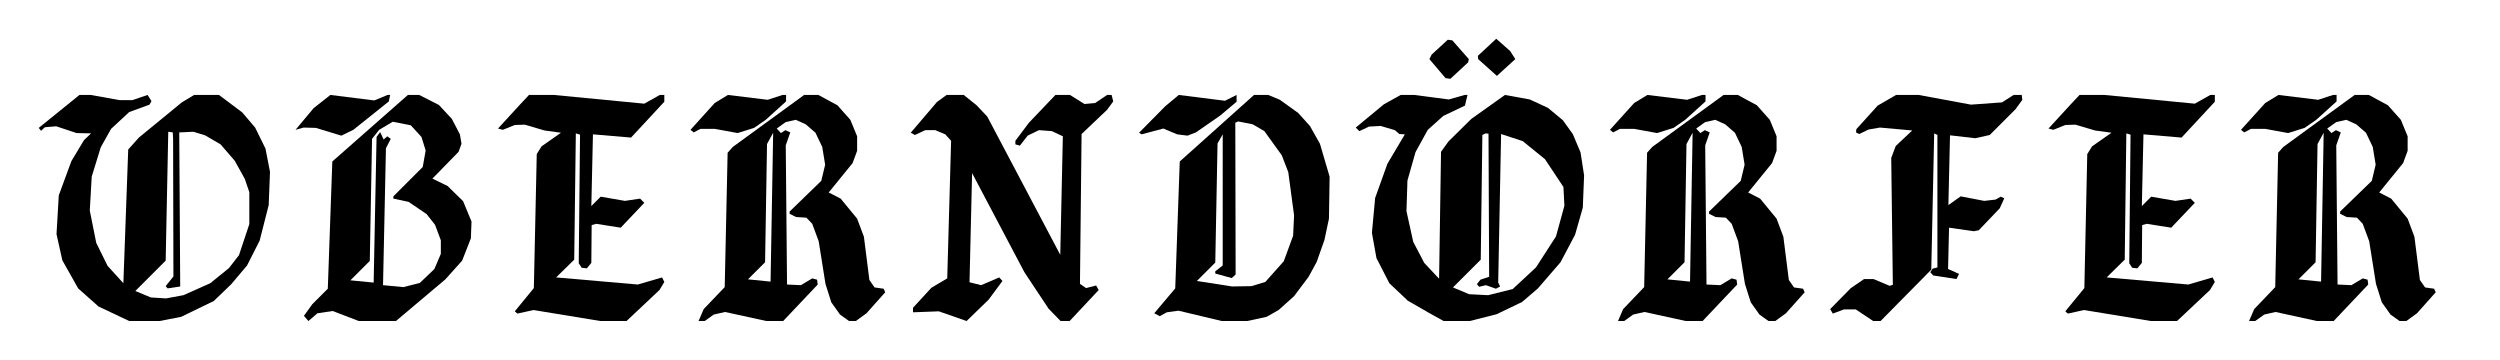
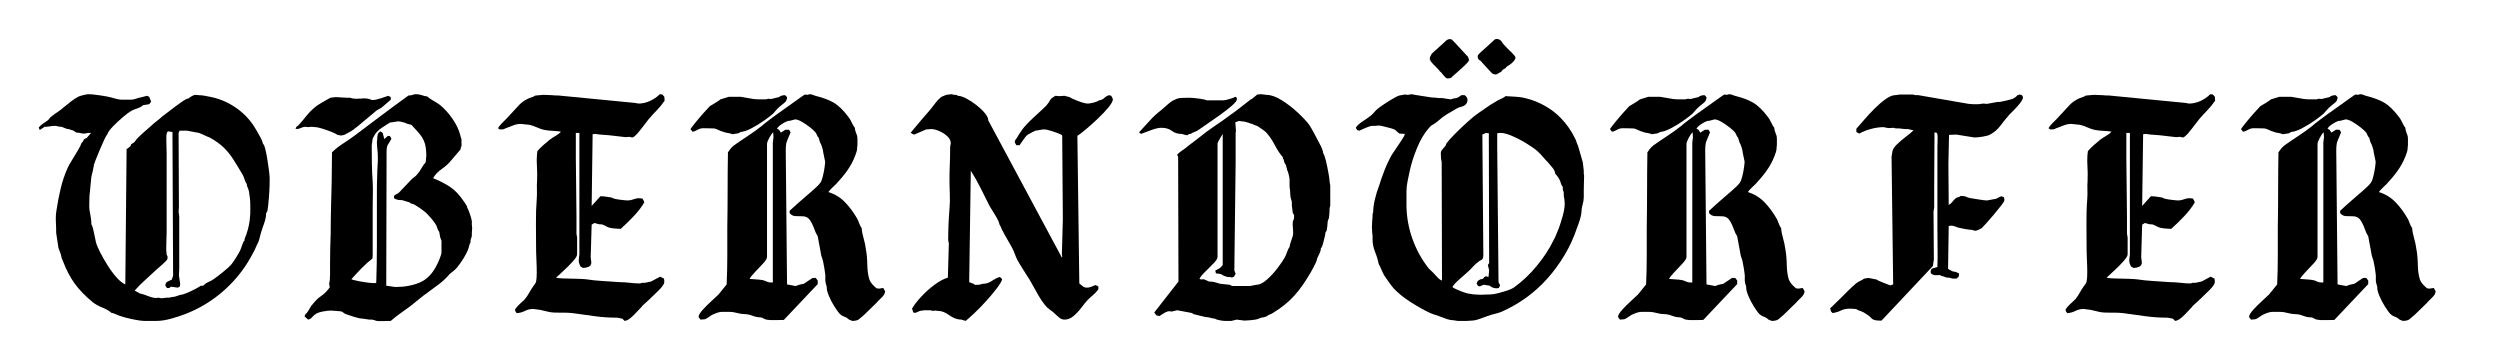
- <svg xmlns="http://www.w3.org/2000/svg" width="1548.20" height="222.80" viewBox="0 0 1548.20 222.80">
+ <svg xmlns="http://www.w3.org/2000/svg" width="1548.20" height="222.90" viewBox="0 0 1548.20 222.90">
  <g fill="#000">
-     <g transform="translate(24.000,198.800) scale(0.2,-0.2)">
-       <path d="M280 0 185 45 122 101 73 188 55 269 62 389 101 495 140 560 162 581 117 582 54 603 19 600 7 589 0 598 126 700H161L250 684H290L337 700L349 681L343 670L280 647L224 595L192 538L164 447L158 342L178 242L213 171L262 117L277 531L310 568L443 677L481 700H503H558L630 646L670 599L702 534L716 462L712 359L684 249L645 172L596 114L542 62L441 13L374 0ZM448 80 531 117 589 164 620 204 652 300V399L638 440L607 496L563 547L515 575L479 586L435 584L438 107L399 101L393 108L417 138L416 564L415 584L401 586L393 187L299 93L347 73L394 70Z" />
+     <g transform="translate(24.000,198.533) scale(0.2,-0.2)">
+       <path d="M225 24Q215 33 197.5 40.0Q180 47 167 57Q132 86 111.0 115.0Q90 144 75 184Q74 187 72.0 191.0Q70 195 70 198Q69 200 69.0 202.5Q69 205 68 206Q68 207 64.5 215.5Q61 224 61 225L54 271Q54 288 53.0 306.5Q52 325 55 342Q60 376 68.0 409.5Q76 443 90 474Q93 481 103.0 497.0Q113 513 122.0 528.5Q131 544 132 549Q138 555 139.0 559.0Q140 563 148 565L162 581H152Q152 581 147.5 580.0Q143 579 140 579Q134 579 129.5 580.5Q125 582 117 582L106 589Q103 589 98.5 591.0Q94 593 91 593Q87 593 79.5 596.5Q72 600 70 600Q65 600 59.0 601.5Q53 603 52 603Q42 603 34.5 601.5Q27 600 18 600L3 590L0 598Q7 606 12.5 609.5Q18 613 25 618Q29 620 32.0 624.5Q35 629 38 631Q48 639 58.5 646.0Q69 653 78 661Q89 670 100.5 679.0Q112 688 124 694Q129 696 139.0 698.5Q149 701 155 701Q165 701 189.0 697.5Q213 694 224 691Q230 689 240.0 686.5Q250 684 257 684H279H286Q293 684 302.5 687.5Q312 691 316 691L335 696L342 693L348 678L342 670L323 667Q317 661 305.0 657.0Q293 653 286 649Q277 644 260.5 630.0Q244 616 229.5 601.0Q215 586 212 576Q210 575 203.5 561.5Q197 548 189.5 530.0Q182 512 176.0 497.0Q170 482 170 477L167 462L163 446L157 385Q157 376 156.5 363.5Q156 351 157 343Q159 332 161.0 320.5Q163 309 163 298Q166 294 168.5 283.0Q171 272 173.5 260.0Q176 248 177 243Q180 231 190.0 211.5Q200 192 213.5 170.5Q227 149 241.5 133.0Q256 117 268 112L272 531Q277 535 281.0 537.5Q285 540 286 546Q296 551 298.5 555.5Q301 560 308 567Q317 576 328.0 585.5Q339 595 348 603Q354 609 367.5 619.5Q381 630 381 631Q388 636 406.0 650.0Q424 664 441.0 676.0Q458 688 464 688Q467 691 474.0 695.0Q481 699 485 699L495 698Q504 698 514.5 696.0Q525 694 535 692Q577 683 613.5 657.0Q650 631 673 591Q678 582 685.0 570.0Q692 558 694 548Q698 545 701.5 531.0Q705 517 708.0 498.5Q711 480 713.0 463.5Q715 447 715 439Q715 401 711 363Q711 359 709.5 350.5Q708 342 708 339Q707 337 705.5 335.0Q704 333 704 332Q704 318 697.5 300.0Q691 282 687 268Q685 261 683.5 254.5Q682 248 679 241Q675 234 672.0 226.5Q669 219 665 212Q631 145 576.0 95.5Q521 46 453 20Q435 13 410.0 6.0Q385 -1 365 -1H339H328Q315 -1 291.0 4.0Q267 9 253 14Q246 16 239.0 19.5Q232 23 225 24ZM413 73Q420 73 429.0 76.5Q438 80 441 80Q445 80 458.5 85.5Q472 91 485.0 98.0Q498 105 502 108H509Q517 116 526.5 120.0Q536 124 544 130Q554 137 572.5 152.0Q591 167 598 176Q604 184 611.5 196.0Q619 208 623 216Q626 222 629.5 233.0Q633 244 637 248Q637 254 640.0 260.0Q643 266 644 271Q647 278 650.5 295.0Q654 312 654 320L655 332V357Q655 377 651 399Q650 405 647.0 411.5Q644 418 644 423Q640 428 637.0 438.0Q634 448 630 454Q614 481 601.5 500.5Q589 520 572.5 536.0Q556 552 529 567Q523 569 509.5 575.5Q496 582 491 582L459 588H436L433 581L434 351L433 337L435 323V161L434 140L438 113L437 106L431 102L409 105Q405 101 404.0 101.0Q403 101 397 101L392 108Q392 117 398.5 120.5Q405 124 412 127L416 139L414 584L400 586Q397 583 396 579Q395 575 395.0 562.5Q395 550 395.5 536.5Q396 523 396 517Q396 487 396.0 456.0Q396 425 396 394Q396 364 396.0 333.5Q396 303 396 273Q396 259 395.0 238.5Q394 218 396 204Q397 202 398.0 200.5Q399 199 399 196Q399 191 397 188Q395 185 383.5 174.5Q372 164 368 161Q350 144 331.5 127.5Q313 111 297 93L313 84Q324 82 338.5 76.0Q353 70 364 70L371 71L380 69L396 71H404Z" />
    </g>
-     <g transform="translate(183.000,198.800) scale(0.2,-0.2)">
-       <path d="M196 0 115 31 68 24 40 0 26 16 52 52 100 100 114 494 348 700H383L444 669L484 626L509 578L514 549L505 524L424 441L471 418L519 371L545 308L543 256L516 187L464 129L311 0ZM63 598 25 599 0 592 56 659 108 700 244 683 285 700H293L289 680L179 592L142 574ZM385 118 430 161 450 208V250L432 298L406 331L350 369L303 379V386L394 477L403 528L390 570L357 606L301 617L259 592L237 564L230 186L170 126L242 119L251 570L262 585L273 562L284 572L295 564L280 535L271 111L334 105Z" />
+     <g transform="translate(183.000,198.533) scale(0.2,-0.2)">
+       <path d="M295 -1Q285 -1 272.5 -1.5Q260 -2 251 -1Q248 0 243.5 1.5Q239 3 237 3H228L209 6Q199 6 181.5 11.5Q164 17 156 20Q151 22 147.0 25.5Q143 29 136 29L125 30L109 31Q99 31 84.0 28.0Q69 25 62 20Q55 15 51.0 10.0Q47 5 39 3L28 13Q30 20 31.5 20.5Q33 21 36 25Q41 32 45.0 39.5Q49 47 55 53Q67 68 80.5 77.0Q94 86 106 103L104 115Q107 122 107.0 143.5Q107 165 107 175Q107 199 107.5 223.0Q108 247 109 271Q109 311 110.0 350.5Q111 390 112 430Q112 453 112.5 475.5Q113 498 113 521Q127 535 147.0 548.0Q167 561 182 572Q223 603 265.0 634.5Q307 666 350 697Q358 697 363.0 699.0Q368 701 373 701Q383 701 391.0 698.0Q399 695 408 694Q414 688 426.5 681.0Q439 674 447 668Q469 650 487.0 623.5Q505 597 511 571Q511 569 512.5 566.0Q514 563 514 560V540Q511 536 511 530Q504 522 496.5 513.0Q489 504 482 496Q471 482 453.0 469.5Q435 457 426 441Q458 428 480.0 413.0Q502 398 522 368Q525 363 528.0 359.0Q531 355 532 349Q535 345 540.5 328.5Q546 312 546 307V297L547 286L546 272V262L542 249V242Q539 238 538.0 232.5Q537 227 535 222Q530 208 519.5 191.5Q509 175 500 164Q494 157 485.0 150.5Q476 144 471 137Q456 121 440.5 110.0Q425 99 408 86Q395 77 382.0 66.0Q369 55 356 45Q341 34 325.5 23.0Q310 12 295 -1ZM62 599 49 600 39 599 31 600Q24 600 15.5 596.0Q7 592 0 594Q2 600 5.0 601.5Q8 603 12 608Q22 619 33.0 633.0Q44 647 56 657Q67 667 81.5 675.0Q96 683 108 690L124 692L159 690H169Q170 690 172.5 689.0Q175 688 176 688Q188 686 203.0 687.5Q218 689 229 686Q232 685 233.5 684.0Q235 683 239 683Q248 683 263.5 688.0Q279 693 287 696L295 692V684Q287 677 280.0 671.0Q273 665 266 659Q263 657 257.0 654.0Q251 651 248 648Q232 635 214.0 619.5Q196 604 179 591Q172 586 165.0 582.5Q158 579 151 575L141 573L130 575Q125 579 111.0 584.5Q97 590 82.5 594.5Q68 599 62 599ZM452 211V247L448 258L445 275Q441 279 439.0 286.5Q437 294 434 298Q430 305 421.5 315.0Q413 325 407 331Q400 338 388.5 346.0Q377 354 368 359Q365 361 361.0 361.5Q357 362 353 366L330 373Q322 373 316.5 374.0Q311 375 305 379V386Q309 390 313.5 392.0Q318 394 321 397Q331 407 340.5 417.5Q350 428 359 437Q363 441 368.0 444.5Q373 448 377 453Q384 461 390.5 472.5Q397 484 403 490L405 510Q405 535 400.0 550.0Q395 565 385.0 577.0Q375 589 359 606L344 610Q342 612 332.0 614.5Q322 617 318 617L292 613Q281 606 268.0 597.5Q255 589 247 578Q245 575 243.0 571.0Q241 567 239 564L236 542Q236 514 236.5 485.0Q237 456 239 429Q240 411 239.5 391.5Q239 372 239 354Q239 316 239.0 277.0Q239 238 239 200L238 192Q222 180 204.0 161.5Q186 143 173 128Q176 126 193.5 122.5Q211 119 228.5 117.0Q246 115 250 117Q252 175 252.0 234.0Q252 293 252 352Q252 376 252.0 401.0Q252 426 253 450Q253 463 254.0 477.5Q255 492 255 505Q255 518 253.5 530.0Q252 542 252 553L253 561Q253 569 254.5 575.5Q256 582 263 586L270 581L275 562L286 572Q292 572 293.0 570.5Q294 569 297 563Q291 552 286.5 545.5Q282 539 282 524L281 108L309 104Q352 104 385.0 118.0Q418 132 438 173Q441 178 446.5 192.0Q452 206 452 211Z" />
    </g>
-     <g transform="translate(308.400,198.800) scale(0.2,-0.2)">
-       <path d="M376 0H317L110 34L60 23L52 30L111 102L120 517L135 541L195 583L144 590L83 608L52 607L15 592L0 596L67 669L96 700H126H173L453 673L501 700H515V679L412 568L294 578L289 356L318 385L393 372L440 379L453 366L380 289L304 301L290 297L289 180L275 163L259 165L250 179L254 577L241 581L236 190L180 135L433 113L508 135L515 121L500 96L398 0Z" />
+     <g transform="translate(308.400,198.533) scale(0.2,-0.2)">
+       <path d="M392 -1 385 6 369 9Q333 9 300.5 13.5Q268 18 232 23Q217 25 193.5 24.5Q170 24 157 27Q152 28 140.0 31.0Q128 34 124 34L109 36Q95 36 83.5 30.0Q72 24 58 23Q55 27 54.0 28.5Q53 30 53 35Q60 45 67.5 51.5Q75 58 83 66Q91 76 96.5 86.0Q102 96 109 106Q111 108 114.5 113.5Q118 119 118 121Q120 131 120.0 149.0Q120 167 119.0 186.0Q118 205 118 216Q118 256 117.5 297.5Q117 339 120 377Q121 391 120.5 405.5Q120 420 121 433Q122 456 120.5 480.0Q119 504 122 525Q132 536 140.5 543.5Q149 551 160 560Q168 566 178.5 572.0Q189 578 195 585Q183 587 170.0 587.5Q157 588 146 590Q134 592 117.0 599.5Q100 607 89 607L71 609Q59 609 47.5 604.5Q36 600 25 596Q22 595 19.5 593.5Q17 592 13 592Q7 592 5.5 592.0Q4 592 0 596Q5 604 12.0 611.0Q19 618 26 625Q46 646 63.5 665.5Q81 685 111 694Q113 695 114.0 696.0Q115 697 118 697L140 699L167 698L179 697H187L424 674L435 672Q453 672 470.5 680.0Q488 688 501 701L509 700L515 693L516 681Q506 666 492.0 651.5Q478 637 466 623Q458 613 444.5 595.0Q431 577 422 570Q419 567 415 567L407 569L395 568L343 574L316 576L301 578L293 577L290 355L317 385Q328 385 336.0 383.5Q344 382 352 381Q357 377 376.0 374.5Q395 372 402 372Q410 372 419.5 375.5Q429 379 435 379L447 378Q451 373 453 366Q440 344 419.5 322.5Q399 301 380 284Q373 284 362.0 285.0Q351 286 344 288Q340 289 332.0 293.5Q324 298 319 298Q311 298 308.0 299.5Q305 301 298 302L290 297L287 196L289 181Q289 170 280.5 166.5Q272 163 263 163L255 168Q253 174 251.5 177.0Q250 180 250 187L252 206V581H241V505L243 321V290V269L245 257V205Q245 198 231.5 183.0Q218 168 202.0 153.5Q186 139 180 133Q184 131 203.0 130.5Q222 130 242.5 129.5Q263 129 272 128Q298 124 324.5 122.5Q351 121 377 119Q392 119 408.5 117.0Q425 115 440 115L446 117H455L474 121L502 136L514 130Q516 121 514 115Q511 107 497.0 93.0Q483 79 468.0 65.0Q453 51 445 44Q445 44 445.5 44.0Q446 44 446 44Q440 38 430.5 27.5Q421 17 411.0 8.5Q401 0 392 -1Z" />
    </g>
-     <g transform="translate(427.600,198.800) scale(0.2,-0.2)">
-       <path d="M491 0 463 20 436 58 418 115 397 247 377 301 359 320 327 322 307 332V339L405 434L417 484L408 539L387 583L357 609L326 623L295 616L267 596L280 582L294 591L309 584L295 544L299 113L342 111L377 132L392 128L394 113L287 0H235L107 28L72 20L44 0H31H25L41 37L106 105L115 521L131 539L352 700H396L455 668L495 623L516 572V527L502 489L428 398L465 379L516 317L537 261L554 127L570 104L598 100L603 89L545 24L512 0ZM75 595H31L10 584L0 592L75 675L116 700L239 685L285 700H296V680L233 623L197 598L146 582ZM256 583 237 548 231 182 178 129 248 122Z" />
+     <g transform="translate(427.600,198.533) scale(0.2,-0.2)">
+       <path d="M501 -1 491 3Q485 9 476.5 12.0Q468 15 461 22Q455 29 445.5 44.0Q436 59 429.0 75.5Q422 92 422 101Q422 107 421.0 108.5Q420 110 419 115Q417 122 417.5 130.0Q418 138 417 145Q416 153 414.5 162.5Q413 172 411 181Q411 184 407.5 193.5Q404 203 404 207L394 261Q388 270 383.0 284.5Q378 299 370.0 311.0Q362 323 347 323Q336 323 325.0 323.5Q314 324 307 333V340Q318 350 329.5 360.5Q341 371 353 381Q363 390 379.5 404.0Q396 418 403 428Q406 432 409.5 445.5Q413 459 415.0 473.0Q417 487 417 492L411 521Q411 526 407.5 537.0Q404 548 401 552L397 566Q393 570 391.5 574.5Q390 579 387 583Q382 589 370.0 598.5Q358 608 345.0 615.5Q332 623 324 623L305 618L306 619Q298 618 284.5 609.5Q271 601 268 594L274 591L280 582L294 591H305L310 583Q303 565 299.0 556.5Q295 548 295 526L299 112L326 107L337 111L351 114L378 132H388L394 124V113L289 2Q279 2 261.5 1.5Q244 1 235 3Q230 4 225.5 7.0Q221 10 216 10Q205 10 192.0 15.0Q179 20 168 20Q157 20 144.5 23.5Q132 27 122 27Q106 27 97.0 27.0Q88 27 72 20Q68 19 57.5 11.5Q47 4 43 4L31 3L25 11Q25 19 37.5 33.0Q50 47 65.0 60.5Q80 74 87 81L112 112Q114 156 114.0 200.5Q114 245 114 289Q115 347 115.0 405.0Q115 463 116 521Q120 527 124.0 532.0Q128 537 134 542Q155 557 178.0 572.0Q201 587 221 603Q225 607 245.5 622.5Q266 638 291.0 655.5Q316 673 334.5 686.5Q353 700 355 700L362 699L369 701Q374 701 378.5 699.0Q383 697 387 696Q423 687 444.0 674.5Q465 662 488 632Q494 625 499.5 613.0Q505 601 509 597Q509 591 511.5 584.5Q514 578 516 572Q517 568 517.0 559.0Q517 550 517 545L516 534Q516 527 513.5 520.5Q511 514 509 508Q500 485 485.0 464.0Q470 443 451 423Q445 417 438.5 411.0Q432 405 427 398Q458 388 479.0 366.0Q500 344 516 316Q519 311 522.5 301.0Q526 291 530 287Q531 272 536.0 255.0Q541 238 543 222Q547 201 547.5 173.5Q548 146 554 127Q557 119 563.0 112.5Q569 106 576 100L584 99L597 101L603 90Q602 88 601.0 84.0Q600 80 599 80Q597 76 588.5 68.0Q580 60 576 55Q570 49 558.0 37.5Q546 26 539.0 19.0Q532 12 538 18Q528 9 521.5 4.0Q515 -1 501 -1ZM72 595Q64 595 51.0 595.5Q38 596 32 595Q25 593 18.5 589.0Q12 585 6 585L0 593Q3 598 16.0 614.0Q29 630 42.5 645.0Q56 660 60 664Q67 668 77.5 674.5Q88 681 93 685L119 693H155L196 686L210 685H224H234L241 687L249 686L274 692Q281 698 293 698L299 692Q299 681 291.5 675.0Q284 669 278 664Q272 659 266.5 653.0Q261 647 256 641Q246 632 227.5 619.0Q209 606 189.0 595.5Q169 585 155 584Q149 579 142 579L130 577Q123 580 115.0 581.0Q107 582 100 585Q95 586 86.0 590.5Q77 595 72 595ZM255 551 257 568 256 583Q251 579 244.0 566.0Q237 553 237 547V197Q237 190 225.0 177.0Q213 164 200.0 150.5Q187 137 183 129Q193 128 204.0 127.5Q215 127 225 125Q229 124 235.5 121.0Q242 118 248 118H255Z" />
    </g>
-     <g transform="translate(564.000,198.800) scale(0.2,-0.2)">
-       <path d="M87 30 7 27V41L64 103L113 132L125 558L107 578L76 591H45L13 576L0 583L81 678L111 700H164L204 668L237 633L463 205L471 572L437 588L397 591L362 574L338 543L324 547V558L366 614L448 700H493L538 672L571 675L608 700H622L627 680L608 654L529 579L524 115L543 102L574 110L582 96L492 0H464L427 38L352 151L190 458L182 120L218 111L274 135L284 124L241 66L173 0Z" />
+     <g transform="translate(564.000,198.533) scale(0.2,-0.2)">
+       <path d="M170 -1 157 3Q138 3 119.5 16.5Q101 30 85 30L75 31L68 30L61 32H53H42L36 31Q30 31 25.0 28.5Q20 26 15 24L8 25L4 37Q13 53 32.5 74.0Q52 95 74.5 111.5Q97 128 115 133L118 239L116 249Q116 298 120 346Q122 368 121.0 392.0Q120 416 120 438Q120 461 121.0 484.0Q122 507 122 530V538L124 549Q124 561 113.0 571.0Q102 581 88.0 587.0Q74 593 64 593L48 592L11 576Q5 577 0 582Q15 600 30.5 618.5Q46 637 62 655Q68 663 77.0 674.5Q86 686 94 692Q97 694 101.5 695.5Q106 697 110 699L126 701L135 699Q140 699 141.0 699.0Q142 699 146 696Q156 696 171.5 688.0Q187 680 202.5 668.0Q218 656 229.0 643.0Q240 630 240 620L468 195Q470 200 469.0 200.5Q468 201 468 206L471 314L469 573Q467 576 455.0 580.5Q443 585 431.0 588.5Q419 592 414 592Q407 592 398.0 590.0Q389 588 385 588Q382 585 377 584Q373 581 367.5 578.5Q362 576 358 572Q352 565 347.0 557.5Q342 550 337 543H327L322 552L323 558Q328 564 332.5 572.0Q337 580 341 585Q345 592 352.0 600.0Q359 608 365 614Q378 627 392.5 640.0Q407 653 420 666Q429 677 431.5 682.5Q434 688 448 696L460 695L476 696L492 692Q499 687 519.0 679.5Q539 672 548 672Q555 672 566.5 675.0Q578 678 583 682Q593 683 599.0 689.0Q605 695 614 698L621 696L626 686Q626 677 612.5 660.5Q599 644 579.5 625.5Q560 607 542.0 592.0Q524 577 516 572L522 115Q528 110 533.0 106.0Q538 102 546 102Q553 102 559.5 105.0Q566 108 572 110L581 106V97Q574 87 565.0 79.5Q556 72 548 64Q539 54 528.0 39.5Q517 25 504.0 14.0Q491 3 476 3Q466 3 456.5 12.0Q447 21 440 27Q436 30 430.5 34.0Q425 38 422 41Q407 57 393.5 81.5Q380 106 369 125Q359 141 349.0 156.5Q339 172 330 188Q326 196 322.0 207.0Q318 218 313 227Q306 240 299.0 251.5Q292 263 285 277Q282 282 280.0 287.5Q278 293 275 297Q273 308 261.5 326.5Q250 345 244 355Q231 381 216.5 410.0Q202 439 186 464L181 119L194 114Q199 110 201.0 110.5Q203 111 209 111Q214 111 218.0 112.5Q222 114 224 114Q238 114 250.5 122.5Q263 131 275 135Q279 133 279.5 132.5Q280 132 283 128Q281 119 267.0 100.5Q253 82 234.0 61.0Q215 40 197.0 23.0Q179 6 170 -1Z" />
    </g>
-     <g transform="translate(705.400,198.800) scale(0.2,-0.2)">
-       <path d="M256 0 122 32 86 27 64 15 47 24 112 101 126 494 356 700H400L436 685L493 644L529 604L560 549L590 447L588 317L574 251L550 183L525 137L480 77L432 34L395 13L335 0H289ZM118 578 75 596 8 578 0 583 81 665 123 700 266 682 302 700V679L251 636L176 584L150 574ZM391 121 448 185 477 264 480 327 462 461 442 513 388 588 352 609 307 618 298 614 299 144 287 133 236 147V154L259 172V578L243 550L236 181L179 124L288 107L348 108Z" />
+     <g transform="translate(705.400,198.533) scale(0.2,-0.2)">
+       <path d="M235 6Q230 6 223.5 8.0Q217 10 215 10Q208 10 193.0 14.0Q178 18 169 20Q168 21 165.0 22.5Q162 24 161 24L118 32L101 28L94 29Q87 29 78.0 23.5Q69 18 63 14L54 16L47 25L122 121L121 506L118 514Q126 522 134.5 527.5Q143 533 151 540Q159 546 168.0 553.0Q177 560 185 566Q208 585 233.5 602.0Q259 619 283 637Q299 648 314.5 660.5Q330 673 346 685Q349 686 349 686L366 700L378 701L394 699Q415 699 441.5 682.5Q468 666 491.5 644.0Q515 622 527 606Q534 595 539.5 584.5Q545 574 551 563Q555 556 562.5 541.0Q570 526 570 518Q574 514 578.5 495.0Q583 476 586.5 456.5Q590 437 590 430L592 418V356L590 348Q590 333 588 318Q587 315 585.5 311.5Q584 308 584 306Q584 301 583.0 293.0Q582 285 581 280Q581 278 579.0 275.5Q577 273 577 272Q577 268 574.5 257.5Q572 247 569.0 236.5Q566 226 563 224Q563 217 559.5 209.5Q556 202 553 196Q552 195 551.0 190.0Q550 185 549 183Q534 150 508.0 112.0Q482 74 452 50Q435 36 415 24Q411 21 405.0 19.0Q399 17 395 13L385 10Q380 10 373.0 7.0Q366 4 360 3Q354 2 343.5 1.0Q333 0 326 0L302 3L286 -1H279H265Q260 -1 249.5 1.0Q239 3 235 6ZM150 574Q144 574 139.0 576.0Q134 578 131 578Q114 578 101.5 587.5Q89 597 69 597Q57 597 38.0 590.0Q19 583 6 578L0 583Q18 602 33.0 619.0Q48 636 69 652Q77 659 89.5 670.0Q102 681 113 685Q120 689 133.0 689.5Q146 690 155 690Q163 690 176.5 688.5Q190 687 199 685Q202 685 205.0 683.5Q208 682 212 682H261Q266 682 280.0 686.0Q294 690 298 693Q300 691 301.5 691.0Q303 691 303 686Q303 679 287.5 665.5Q272 652 251.0 637.0Q230 622 211.0 609.0Q192 596 185 591Q180 587 171.5 584.0Q163 581 160 578Q155 578 154.0 577.5Q153 577 150 574ZM364 111Q378 111 396.0 127.0Q414 143 429.5 163.5Q445 184 452 197Q455 203 458.5 213.0Q462 223 466 228Q467 236 470.5 245.5Q474 255 476 262Q478 271 476.5 284.5Q475 298 476 307Q477 309 478.5 312.5Q480 316 480 318V327L476 333L473 357V368L469 382L468 394Q468 402 467.0 406.5Q466 411 466 418V437Q466 441 463.5 451.5Q461 462 459 465L455 481Q449 489 448 498Q445 501 445 506Q432 521 420.5 543.0Q409 565 396 580Q392 585 382.5 591.5Q373 598 367 602Q363 604 359.0 605.0Q355 606 351 609Q345 609 341 612L327 616L309 618L298 614L300 588L299 580V489L295 155L299 145L294 136L287 133Q282 136 280.5 135.0Q279 134 274 135Q262 138 258.0 141.5Q254 145 238 146L236 155Q244 159 248.5 161.5Q253 164 259 172V578Q257 575 250.0 563.0Q243 551 243 549V197Q243 190 230.5 177.0Q218 164 204.5 151.0Q191 138 187 129Q192 127 194.0 127.5Q196 128 201 128L216 121Q226 121 234.0 119.0Q242 117 251 114Q257 113 265.5 112.5Q274 112 280 111Q283 110 285.5 108.5Q288 107 292 107H343Z" />
    </g>
-     <g transform="translate(839.600,198.800) scale(0.2,-0.2)">
-       <path d="M379 811 378 821 435 874 478 836 494 811 437 759ZM278 752 228 811 235 825 285 871 299 869 350 811 348 801 293 750ZM306 0H272L227 25L161 63L104 117L64 195L50 273L60 381L98 487L152 578L135 579L121 591L77 604L41 602L11 588L0 599L87 671L139 700H181L288 686L337 700H346L338 667L271 635L223 592L185 523L160 435L157 340L178 245L212 180L258 131L264 524L287 556L358 626L462 700L539 686L595 660L641 622L672 579L696 522L707 451L703 351L679 267L634 182L564 101L515 59L436 21L353 0ZM486 99 558 166 620 262 646 357 643 415 586 501 517 557 450 579 441 119 447 107 434 100 403 111 382 106 375 114 386 128 413 137 411 580 402 581 392 576 387 190 301 104 351 83 410 80Z" />
+     <g transform="translate(839.600,198.533) scale(0.2,-0.2)">
+       <path d="M433 762Q431 762 429.0 762.5Q427 763 425 764Q423 764 415.0 773.0Q407 782 398.5 791.0Q390 800 388 803Q386 805 382.5 807.0Q379 809 378 813Q377 818 378 821Q379 824 388.0 832.0Q397 840 406.5 848.5Q416 857 419 860Q422 863 427.5 868.0Q433 873 437 872Q438 872 440.0 871.5Q442 871 443 871Q451 867 454 860Q456 857 467.5 845.0Q479 833 483 830Q486 827 491.0 821.0Q496 815 494 811Q491 804 483.5 797.5Q476 791 470 788Q468 787 466.5 785.0Q465 783 463 781Q460 780 456.0 777.0Q452 774 451 771Q450 770 444.0 767.0Q438 764 438 763Q437 763 434.5 762.5Q432 762 433 762ZM228 810Q228 810 228.5 810.5Q229 811 230 812Q230 813 229.5 814.0Q229 815 230 816Q231 819 232.5 821.0Q234 823 235 826Q236 827 243.0 833.5Q250 840 258.0 847.0Q266 854 268 856Q274 862 280.5 867.5Q287 873 296 871Q297 871 306.5 861.0Q316 851 325.5 840.5Q335 830 338 827Q340 825 342.0 822.5Q344 820 346 819Q347 817 347.5 816.0Q348 815 349 813Q350 812 350 808Q350 807 351.0 806.5Q352 806 352 806Q351 805 350.5 805.0Q350 805 350 805Q349 804 348.5 803.0Q348 802 348 801Q339 791 326.5 780.0Q314 769 304 760Q299 756 296.5 753.0Q294 750 287 750Q286 750 284.5 750.0Q283 750 282 750Q279 751 272.5 758.5Q266 766 264 769Q263 770 262.0 770.5Q261 771 261 771Q258 776 253.0 780.5Q248 785 244 790Q243 790 237.5 796.5Q232 803 232 803Q232 804 231.0 805.5Q230 807 230 809Q230 809 228.5 809.5Q227 810 228 810ZM71 175Q68 192 60.0 212.0Q52 232 52 251V263L51 270L50 291L51 311L52 321V329L54 337Q54 354 59.5 376.5Q65 399 71 414Q79 440 89.0 465.5Q99 491 112 514Q117 521 125.5 534.0Q134 547 142.5 559.5Q151 572 152 578L135 579Q132 581 127.5 585.5Q123 590 121 591Q118 593 107.0 596.0Q96 599 85.5 601.5Q75 604 72 604L60 603H52Q45 603 31.0 597.0Q17 591 11 588Q5 589 4.0 590.5Q3 592 0 597Q6 607 21.5 617.0Q37 627 47 635Q52 639 57.0 645.0Q62 651 68 656Q74 661 89.0 671.0Q104 681 119.0 689.5Q134 698 141 698L151 700L162 699L173 701L183 699L234 691L249 690L257 689H269L274 688L294 685L304 688Q311 688 316.5 691.0Q322 694 327 698H337Q346 692 346 683Q346 674 339 668Q335 664 326.5 662.0Q318 660 313 657Q294 646 281.0 638.0Q268 630 251 615Q245 610 239.0 607.0Q233 604 227 597Q205 572 189.5 534.0Q174 496 167 463Q164 449 160.5 432.0Q157 415 157 400Q157 388 157.0 377.0Q157 366 157 354Q158 302 175.5 253.0Q193 204 224 164Q227 160 231.0 156.5Q235 153 239 149Q244 144 252.0 135.0Q260 126 267 124L266 491L264 502Q264 505 263.5 513.0Q263 521 264 523Q265 527 269.5 531.5Q274 536 276 539Q278 541 279.0 544.0Q280 547 281 549Q290 561 308.5 579.5Q327 598 347.0 616.0Q367 634 379 642Q391 650 405.0 660.0Q419 670 432 677Q439 682 448.5 686.0Q458 690 464 695Q480 694 497.0 693.0Q514 692 528 688Q557 681 585.5 665.0Q614 649 635 627Q647 615 659.0 598.0Q671 581 678 566Q681 561 684.0 551.5Q687 542 688 542L703 490L706 464V455L707 449L706 404V382Q706 372 702.5 359.5Q699 347 699 339Q699 326 690.5 302.0Q682 278 677 265Q661 224 635.0 184.5Q609 145 577 113Q524 60 453 28Q446 25 437.0 22.5Q428 20 420 18Q410 15 390.0 7.5Q370 0 360 0L344 -1H315L303 1Q294 1 284.5 4.0Q275 7 265 11Q258 14 246.5 17.5Q235 21 227 25Q200 38 169.5 57.5Q139 77 118 99Q111 107 102.5 119.0Q94 131 88 140Q85 145 78.5 160.0Q72 175 71 175ZM647 363 646 375 644 387V394Q644 398 642.5 401.5Q641 405 641 406V414Q637 418 635.0 425.5Q633 433 630 438Q628 442 624.0 447.0Q620 452 617 456Q617 464 609.0 473.5Q601 483 596 489Q587 498 579.5 507.0Q572 516 562 525Q551 535 527.0 549.5Q503 564 478.5 574.0Q454 584 438 580V534L442 119L447 109L443 101Q436 99 428.0 101.0Q420 103 415 108L396 111L384 106Q379 106 377.5 109.0Q376 112 374 115L378 123L386 128Q394 128 396.5 132.5Q399 137 404 137L411 135L413 156L409 172L413 178L412 580L403 581L392 576L395 202Q395 194 392 190Q390 188 386.5 186.5Q383 185 381 183Q372 177 363.0 167.0Q354 157 346 150Q335 140 320.5 127.5Q306 115 299 104Q302 101 313.5 96.0Q325 91 336.5 87.0Q348 83 353 83L366 81L386 80L417 81Q426 81 441.5 85.0Q457 89 471.5 94.0Q486 99 493 105Q529 131 561.0 170.0Q593 209 612 248Q617 257 620.5 266.0Q624 275 628 284Q634 300 640.5 323.0Q647 346 647 363Z" />
    </g>
-     <g transform="translate(997.000,198.800) scale(0.2,-0.2)">
-       <path d="M491 0 463 20 436 58 418 115 397 247 377 301 359 320 327 322 307 332V339L405 434L417 484L408 539L387 583L357 609L326 623L295 616L267 596L280 582L294 591L309 584L295 544L299 113L342 111L377 132L392 128L394 113L287 0H235L107 28L72 20L44 0H31H25L41 37L106 105L115 521L131 539L352 700H396L455 668L495 623L516 572V527L502 489L428 398L465 379L516 317L537 261L554 127L570 104L598 100L603 89L545 24L512 0ZM75 595H31L10 584L0 592L75 675L116 700L239 685L285 700H296V680L233 623L197 598L146 582ZM256 583 237 548 231 182 178 129 248 122Z" />
+     <g transform="translate(997.000,198.533) scale(0.2,-0.2)">
+       <path d="M501 -1 491 3Q485 9 476.5 12.0Q468 15 461 22Q455 29 445.5 44.0Q436 59 429.0 75.5Q422 92 422 101Q422 107 421.0 108.5Q420 110 419 115Q417 122 417.5 130.0Q418 138 417 145Q416 153 414.5 162.5Q413 172 411 181Q411 184 407.5 193.5Q404 203 404 207L394 261Q388 270 383.0 284.5Q378 299 370.0 311.0Q362 323 347 323Q336 323 325.0 323.5Q314 324 307 333V340Q318 350 329.5 360.5Q341 371 353 381Q363 390 379.5 404.0Q396 418 403 428Q406 432 409.5 445.5Q413 459 415.0 473.0Q417 487 417 492L411 521Q411 526 407.5 537.0Q404 548 401 552L397 566Q393 570 391.5 574.5Q390 579 387 583Q382 589 370.0 598.5Q358 608 345.0 615.5Q332 623 324 623L305 618L306 619Q298 618 284.5 609.5Q271 601 268 594L274 591L280 582L294 591H305L310 583Q303 565 299.0 556.5Q295 548 295 526L299 112L326 107L337 111L351 114L378 132H388L394 124V113L289 2Q279 2 261.5 1.5Q244 1 235 3Q230 4 225.5 7.0Q221 10 216 10Q205 10 192.0 15.0Q179 20 168 20Q157 20 144.5 23.5Q132 27 122 27Q106 27 97.0 27.0Q88 27 72 20Q68 19 57.5 11.5Q47 4 43 4L31 3L25 11Q25 19 37.5 33.0Q50 47 65.0 60.5Q80 74 87 81L112 112Q114 156 114.0 200.5Q114 245 114 289Q115 347 115.0 405.0Q115 463 116 521Q120 527 124.0 532.0Q128 537 134 542Q155 557 178.0 572.0Q201 587 221 603Q225 607 245.5 622.5Q266 638 291.0 655.5Q316 673 334.5 686.5Q353 700 355 700L362 699L369 701Q374 701 378.5 699.0Q383 697 387 696Q423 687 444.0 674.5Q465 662 488 632Q494 625 499.5 613.0Q505 601 509 597Q509 591 511.5 584.5Q514 578 516 572Q517 568 517.0 559.0Q517 550 517 545L516 534Q516 527 513.5 520.5Q511 514 509 508Q500 485 485.0 464.0Q470 443 451 423Q445 417 438.5 411.0Q432 405 427 398Q458 388 479.0 366.0Q500 344 516 316Q519 311 522.5 301.0Q526 291 530 287Q531 272 536.0 255.0Q541 238 543 222Q547 201 547.5 173.5Q548 146 554 127Q557 119 563.0 112.5Q569 106 576 100L584 99L597 101L603 90Q602 88 601.0 84.0Q600 80 599 80Q597 76 588.5 68.0Q580 60 576 55Q570 49 558.0 37.5Q546 26 539.0 19.0Q532 12 538 18Q528 9 521.5 4.0Q515 -1 501 -1ZM72 595Q64 595 51.0 595.5Q38 596 32 595Q25 593 18.5 589.0Q12 585 6 585L0 593Q3 598 16.0 614.0Q29 630 42.5 645.0Q56 660 60 664Q67 668 77.5 674.5Q88 681 93 685L119 693H155L196 686L210 685H224H234L241 687L249 686L274 692Q281 698 293 698L299 692Q299 681 291.5 675.0Q284 669 278 664Q272 659 266.5 653.0Q261 647 256 641Q246 632 227.5 619.0Q209 606 189.0 595.5Q169 585 155 584Q149 579 142 579L130 577Q123 580 115.0 581.0Q107 582 100 585Q95 586 86.0 590.5Q77 595 72 595ZM255 551 257 568 256 583Q251 579 244.0 566.0Q237 553 237 547V197Q237 190 225.0 177.0Q213 164 200.0 150.5Q187 137 183 129Q193 128 204.0 127.5Q215 127 225 125Q229 124 235.5 121.0Q242 118 248 118H255Z" />
    </g>
-     <g transform="translate(1133.400,198.800) scale(0.2,-0.2)">
-       <path d="M133 0 79 36H43L8 23L0 37L64 102L105 130H134L184 109L194 112L189 505L203 542L254 590L154 599L119 593L90 579L80 584L81 594L147 667L204 700H274L436 670L532 677L568 700H585H593L595 685L574 656L494 576L449 566L371 575L366 359L404 386L477 372L512 376L528 385L539 380L525 349L460 281L445 278L368 289L365 161L399 146L391 130L319 141L310 151L317 162L332 166V576L322 581L313 159L156 0Z" />
+     <g transform="translate(1133.400,198.533) scale(0.2,-0.2)">
+       <path d="M78 36 62 37Q45 37 34.0 31.5Q23 26 8 23Q2 28 2.0 29.5Q2 31 0 38L31 68Q44 81 55.0 92.0Q66 103 80 115Q86 120 93.0 123.0Q100 126 105 130L119 132L144 127Q147 124 164.0 117.5Q181 111 186 109L195 112L190 508L192 519Q192 531 205.0 544.0Q218 557 234.0 569.0Q250 581 258 589L241 593H231L214 595H204L195 597L184 596L174 597L166 599Q147 599 126.5 593.5Q106 588 90 579L81 584V594Q90 604 105.0 621.5Q120 639 137.5 656.5Q155 674 172.0 686.0Q189 698 201 698L216 700H256L264 698H273L429 671L443 670H459L474 672L485 671L518 677H525Q527 677 537.5 679.5Q548 682 558.0 684.5Q568 687 569 689Q575 692 577.0 695.0Q579 698 586 700L594 698L597 692Q597 685 588.5 674.0Q580 663 570.0 653.0Q560 643 555 638Q541 622 527.5 604.0Q514 586 495 576Q488 572 472.0 569.5Q456 567 447 567L415 572L391 576L368 575L366 484L367 358Q374 362 378.5 368.0Q383 374 389 379Q392 381 396.5 382.0Q401 383 404 386Q416 386 420.5 383.5Q425 381 435 379Q443 378 460.5 375.0Q478 372 486 372L507 376Q513 376 518.5 379.5Q524 383 530 385L538 382Q538 380 539.0 377.0Q540 374 539 371Q538 367 528.5 355.0Q519 343 506.5 328.0Q494 313 483.5 301.5Q473 290 469 286Q466 284 459.0 281.0Q452 278 449 278L438 281Q431 281 417.5 283.5Q404 286 396 288Q394 289 386.5 291.5Q379 294 377 294L367 293L365 160Q373 156 377.0 153.5Q381 151 388 151L399 146L398 136L391 130H379L368 133Q360 132 351 137Q345 137 340 141Q331 141 325.5 140.5Q320 140 312 146Q309 154 315 161L332 166Q333 195 332.5 223.5Q332 252 332 281Q332 319 332.0 357.0Q332 395 332 433Q332 435 332.0 437.0Q332 439 332 441Q332 465 332.0 489.0Q332 513 332 537Q332 542 332.5 557.5Q333 573 332 576Q331 581 329.5 581.5Q328 582 323 583L322 412V350L320 338L321 189L318 169L159 0H152Q134 0 127.5 7.5Q121 15 109 22Q103 26 98.0 28.0Q93 30 87 32Q85 33 82.5 34.5Q80 36 78 36Z" />
    </g>
-     <g transform="translate(1268.600,198.800) scale(0.2,-0.2)">
-       <path d="M376 0H317L110 34L60 23L52 30L111 102L120 517L135 541L195 583L144 590L83 608L52 607L15 592L0 596L67 669L96 700H126H173L453 673L501 700H515V679L412 568L294 578L289 356L318 385L393 372L440 379L453 366L380 289L304 301L290 297L289 180L275 163L259 165L250 179L254 577L241 581L236 190L180 135L433 113L508 135L515 121L500 96L398 0Z" />
+     <g transform="translate(1268.600,198.533) scale(0.2,-0.2)">
+       <path d="M392 -1 385 6 369 9Q333 9 300.5 13.5Q268 18 232 23Q217 25 193.5 24.5Q170 24 157 27Q152 28 140.0 31.0Q128 34 124 34L109 36Q95 36 83.5 30.0Q72 24 58 23Q55 27 54.0 28.5Q53 30 53 35Q60 45 67.5 51.5Q75 58 83 66Q91 76 96.5 86.0Q102 96 109 106Q111 108 114.5 113.5Q118 119 118 121Q120 131 120.0 149.0Q120 167 119.0 186.0Q118 205 118 216Q118 256 117.5 297.5Q117 339 120 377Q121 391 120.5 405.5Q120 420 121 433Q122 456 120.5 480.0Q119 504 122 525Q132 536 140.5 543.5Q149 551 160 560Q168 566 178.5 572.0Q189 578 195 585Q183 587 170.0 587.5Q157 588 146 590Q134 592 117.0 599.5Q100 607 89 607L71 609Q59 609 47.5 604.5Q36 600 25 596Q22 595 19.5 593.5Q17 592 13 592Q7 592 5.5 592.0Q4 592 0 596Q5 604 12.0 611.0Q19 618 26 625Q46 646 63.5 665.5Q81 685 111 694Q113 695 114.0 696.0Q115 697 118 697L140 699L167 698L179 697H187L424 674L435 672Q453 672 470.5 680.0Q488 688 501 701L509 700L515 693L516 681Q506 666 492.0 651.5Q478 637 466 623Q458 613 444.5 595.0Q431 577 422 570Q419 567 415 567L407 569L395 568L343 574L316 576L301 578L293 577L290 355L317 385Q328 385 336.0 383.5Q344 382 352 381Q357 377 376.0 374.5Q395 372 402 372Q410 372 419.5 375.5Q429 379 435 379L447 378Q451 373 453 366Q440 344 419.5 322.5Q399 301 380 284Q373 284 362.0 285.0Q351 286 344 288Q340 289 332.0 293.5Q324 298 319 298Q311 298 308.0 299.5Q305 301 298 302L290 297L287 196L289 181Q289 170 280.5 166.5Q272 163 263 163L255 168Q253 174 251.5 177.0Q250 180 250 187L252 206V581H241V505L243 321V290V269L245 257V205Q245 198 231.5 183.0Q218 168 202.0 153.5Q186 139 180 133Q184 131 203.0 130.5Q222 130 242.5 129.5Q263 129 272 128Q298 124 324.5 122.5Q351 121 377 119Q392 119 408.5 117.0Q425 115 440 115L446 117H455L474 121L502 136L514 130Q516 121 514 115Q511 107 497.0 93.0Q483 79 468.0 65.0Q453 51 445 44Q445 44 445.5 44.0Q446 44 446 44Q440 38 430.5 27.5Q421 17 411.0 8.5Q401 0 392 -1Z" />
    </g>
-     <g transform="translate(1387.800,198.800) scale(0.2,-0.2)">
-       <path d="M491 0 463 20 436 58 418 115 397 247 377 301 359 320 327 322 307 332V339L405 434L417 484L408 539L387 583L357 609L326 623L295 616L267 596L280 582L294 591L309 584L295 544L299 113L342 111L377 132L392 128L394 113L287 0H235L107 28L72 20L44 0H31H25L41 37L106 105L115 521L131 539L352 700H396L455 668L495 623L516 572V527L502 489L428 398L465 379L516 317L537 261L554 127L570 104L598 100L603 89L545 24L512 0ZM75 595H31L10 584L0 592L75 675L116 700L239 685L285 700H296V680L233 623L197 598L146 582ZM256 583 237 548 231 182 178 129 248 122Z" />
+     <g transform="translate(1387.800,198.533) scale(0.2,-0.2)">
+       <path d="M501 -1 491 3Q485 9 476.5 12.0Q468 15 461 22Q455 29 445.5 44.0Q436 59 429.0 75.5Q422 92 422 101Q422 107 421.0 108.5Q420 110 419 115Q417 122 417.5 130.0Q418 138 417 145Q416 153 414.5 162.5Q413 172 411 181Q411 184 407.5 193.5Q404 203 404 207L394 261Q388 270 383.0 284.5Q378 299 370.0 311.0Q362 323 347 323Q336 323 325.0 323.5Q314 324 307 333V340Q318 350 329.5 360.5Q341 371 353 381Q363 390 379.5 404.0Q396 418 403 428Q406 432 409.5 445.5Q413 459 415.0 473.0Q417 487 417 492L411 521Q411 526 407.5 537.0Q404 548 401 552L397 566Q393 570 391.5 574.5Q390 579 387 583Q382 589 370.0 598.5Q358 608 345.0 615.5Q332 623 324 623L305 618L306 619Q298 618 284.5 609.5Q271 601 268 594L274 591L280 582L294 591H305L310 583Q303 565 299.0 556.5Q295 548 295 526L299 112L326 107L337 111L351 114L378 132H388L394 124V113L289 2Q279 2 261.5 1.5Q244 1 235 3Q230 4 225.5 7.0Q221 10 216 10Q205 10 192.0 15.0Q179 20 168 20Q157 20 144.5 23.5Q132 27 122 27Q106 27 97.0 27.0Q88 27 72 20Q68 19 57.5 11.5Q47 4 43 4L31 3L25 11Q25 19 37.5 33.0Q50 47 65.0 60.5Q80 74 87 81L112 112Q114 156 114.0 200.5Q114 245 114 289Q115 347 115.0 405.0Q115 463 116 521Q120 527 124.0 532.0Q128 537 134 542Q155 557 178.0 572.0Q201 587 221 603Q225 607 245.5 622.5Q266 638 291.0 655.5Q316 673 334.5 686.5Q353 700 355 700L362 699L369 701Q374 701 378.5 699.0Q383 697 387 696Q423 687 444.0 674.5Q465 662 488 632Q494 625 499.5 613.0Q505 601 509 597Q509 591 511.5 584.5Q514 578 516 572Q517 568 517.0 559.0Q517 550 517 545L516 534Q516 527 513.5 520.5Q511 514 509 508Q500 485 485.0 464.0Q470 443 451 423Q445 417 438.5 411.0Q432 405 427 398Q458 388 479.0 366.0Q500 344 516 316Q519 311 522.5 301.0Q526 291 530 287Q531 272 536.0 255.0Q541 238 543 222Q547 201 547.5 173.5Q548 146 554 127Q557 119 563.0 112.5Q569 106 576 100L584 99L597 101L603 90Q602 88 601.0 84.0Q600 80 599 80Q597 76 588.5 68.0Q580 60 576 55Q570 49 558.0 37.5Q546 26 539.0 19.0Q532 12 538 18Q528 9 521.5 4.0Q515 -1 501 -1ZM72 595Q64 595 51.0 595.5Q38 596 32 595Q25 593 18.5 589.0Q12 585 6 585L0 593Q3 598 16.0 614.0Q29 630 42.5 645.0Q56 660 60 664Q67 668 77.5 674.5Q88 681 93 685L119 693H155L196 686L210 685H224H234L241 687L249 686L274 692Q281 698 293 698L299 692Q299 681 291.5 675.0Q284 669 278 664Q272 659 266.5 653.0Q261 647 256 641Q246 632 227.5 619.0Q209 606 189.0 595.5Q169 585 155 584Q149 579 142 579L130 577Q123 580 115.0 581.0Q107 582 100 585Q95 586 86.0 590.5Q77 595 72 595ZM255 551 257 568 256 583Q251 579 244.0 566.0Q237 553 237 547V197Q237 190 225.0 177.0Q213 164 200.0 150.5Q187 137 183 129Q193 128 204.0 127.5Q215 127 225 125Q229 124 235.5 121.0Q242 118 248 118H255Z" />
    </g>
  </g>
</svg>
